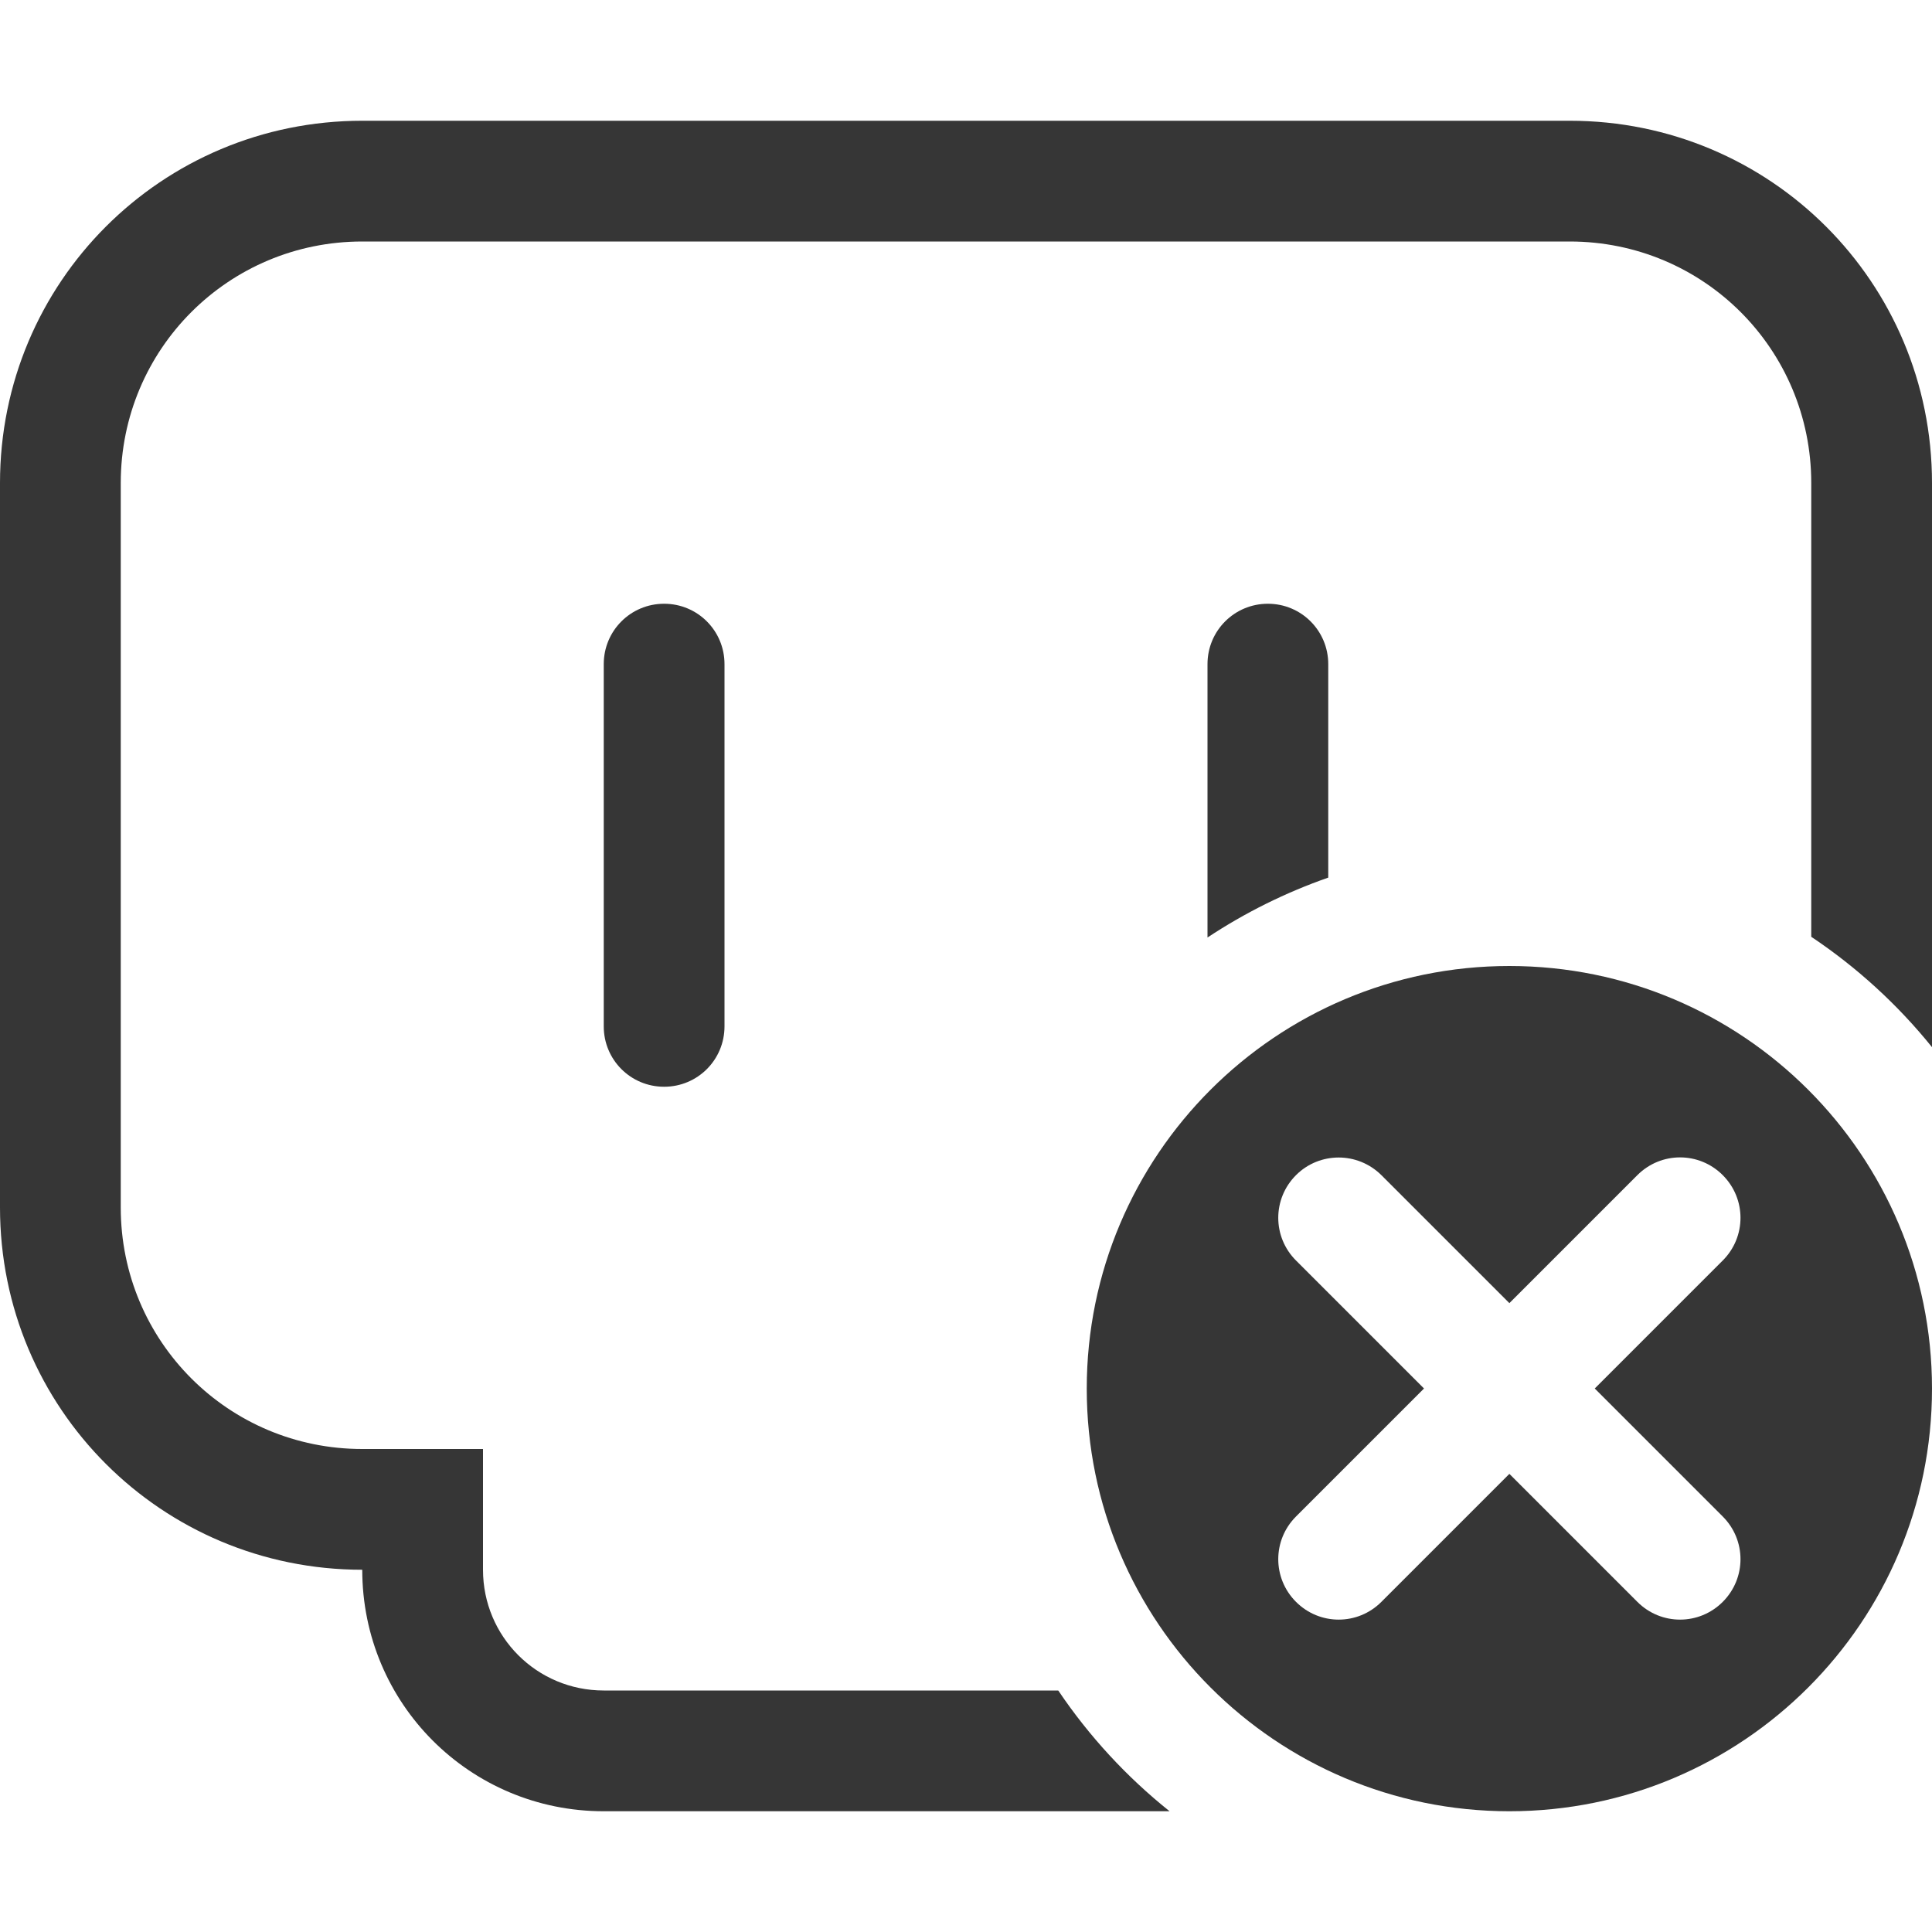
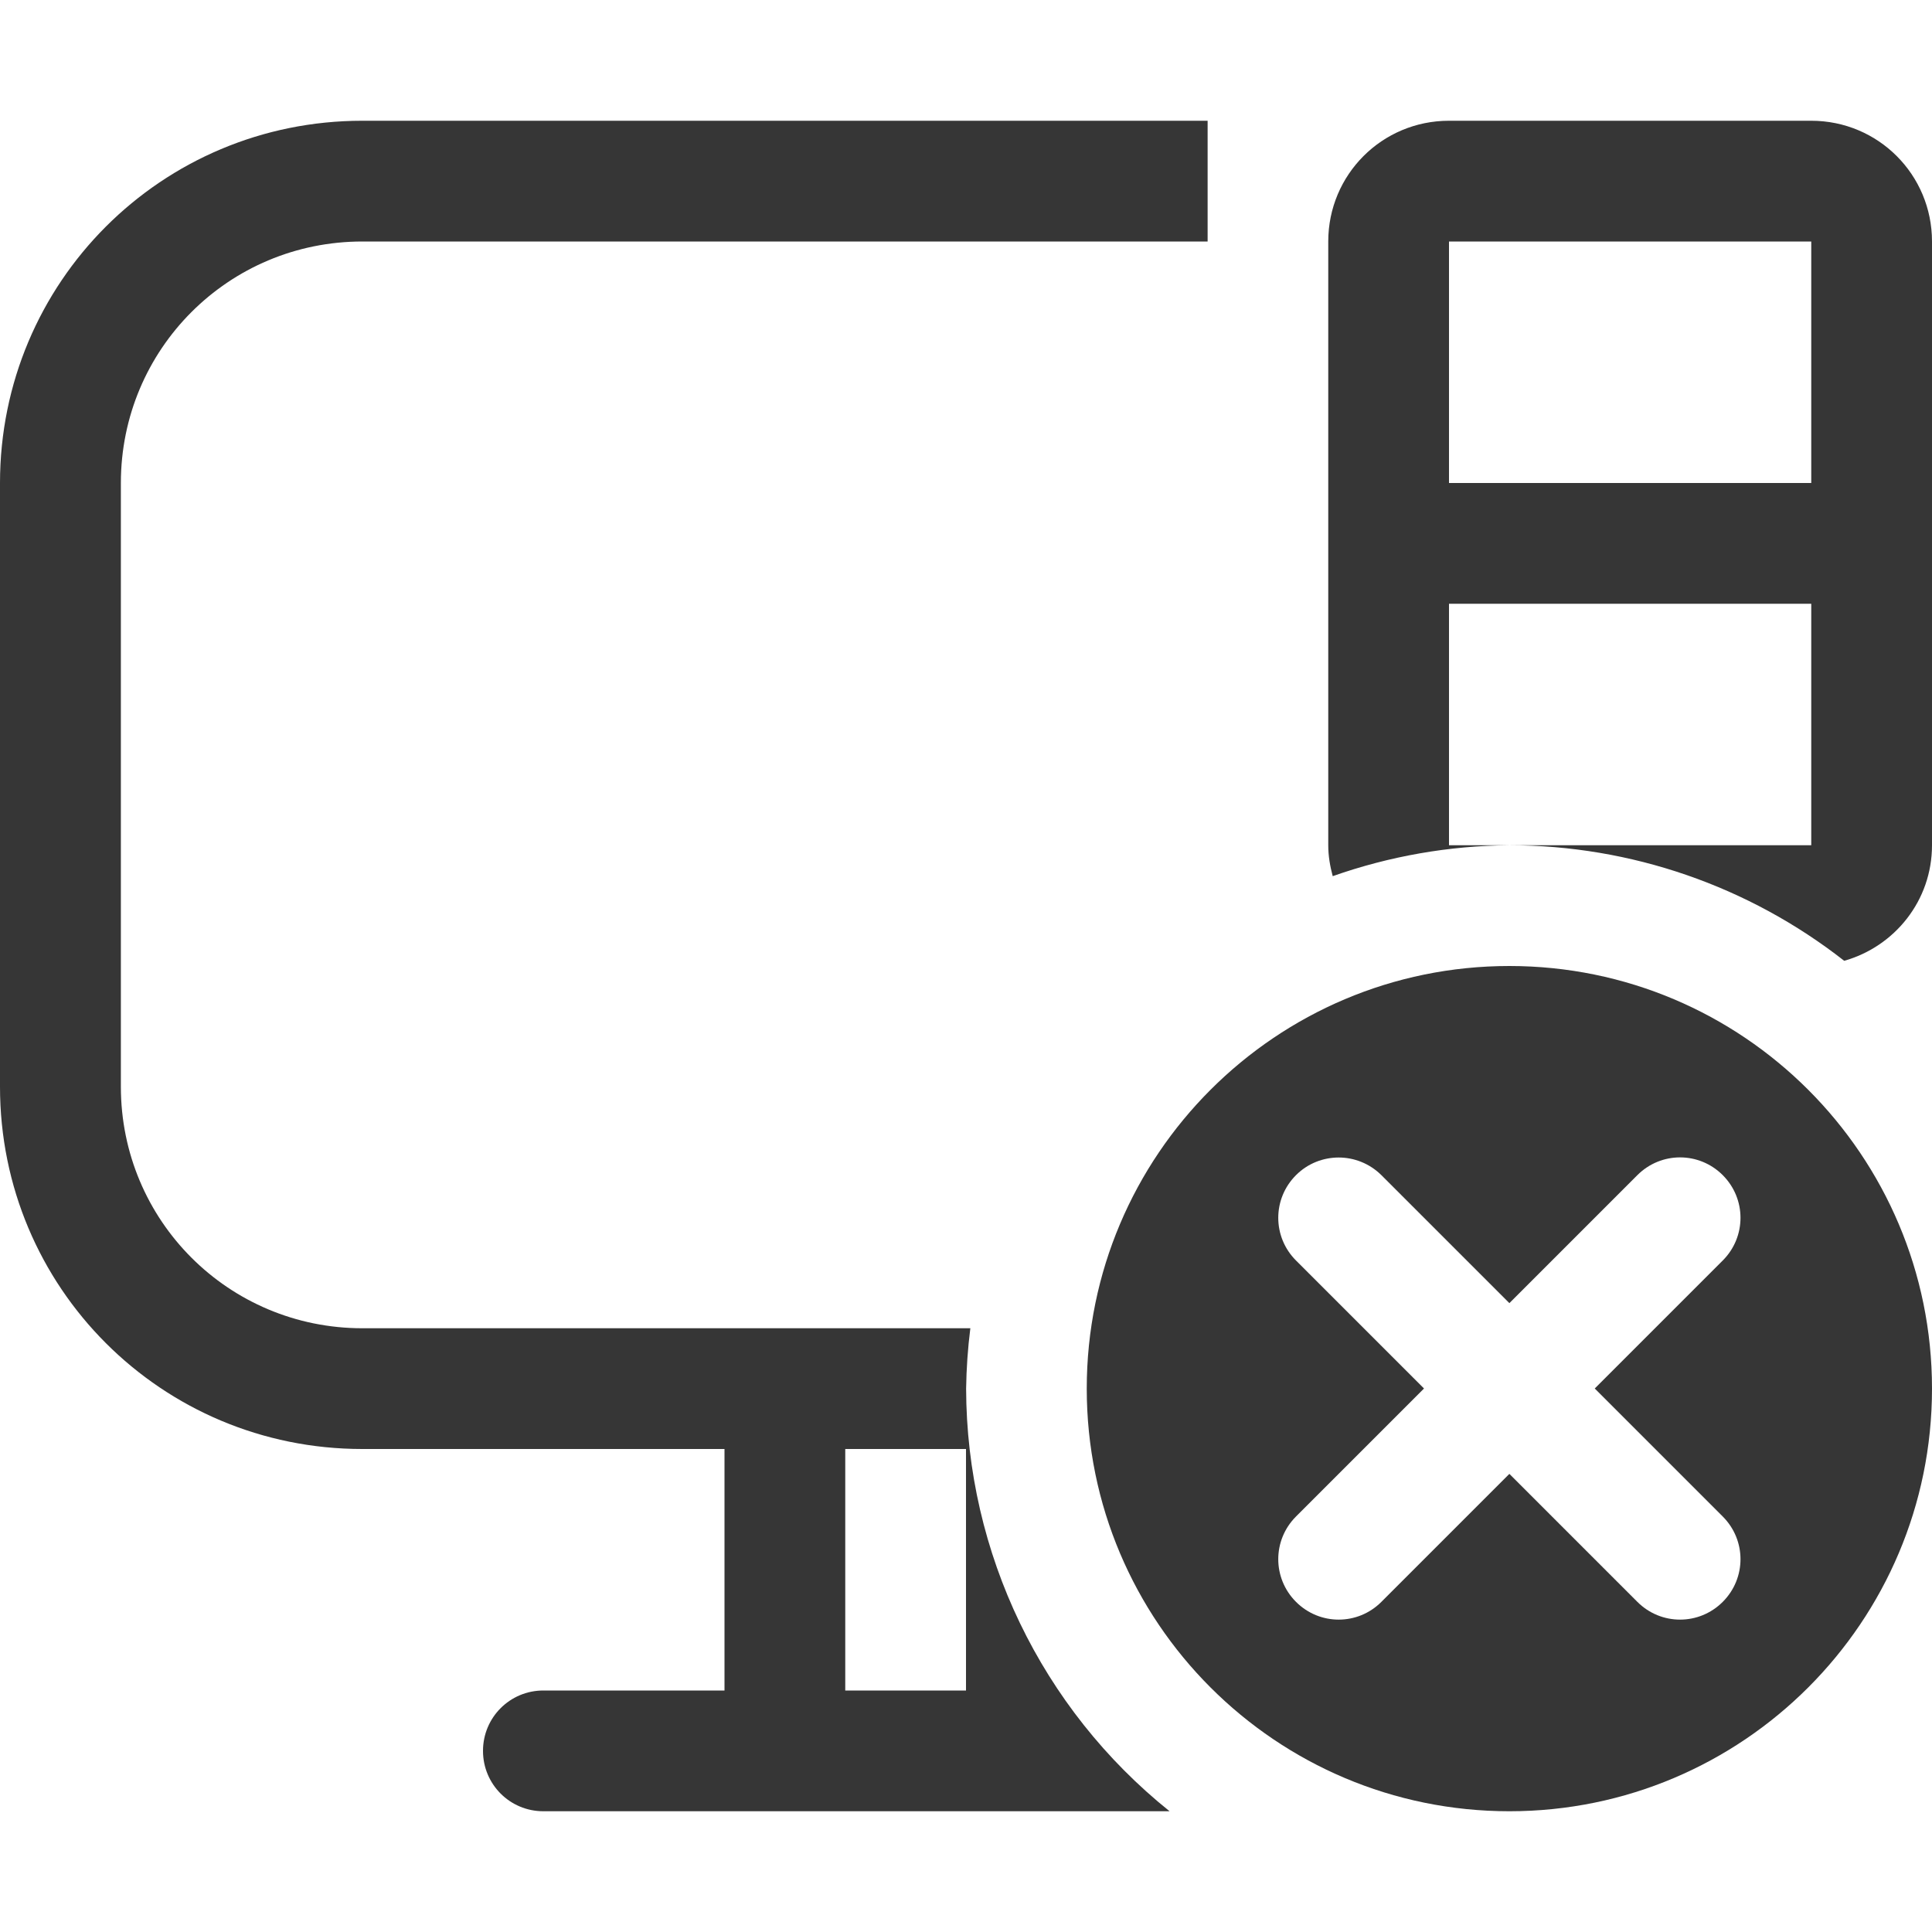
<svg xmlns="http://www.w3.org/2000/svg" width="16" height="16" version="1.1">
  <path d="m12.5 8c-1.933 0-3.5 1.567-3.5 3.5s1.567 3.5 3.5 3.5 3.5-1.567 3.5-3.5-1.567-3.5-3.5-3.5zm-1.414 1.586c0.128 0 0.256 0.049 0.354 0.146l1.06 1.06 1.06-1.06c0.196-0.196 0.511-0.196 0.707 0s0.196 0.511 0 0.707l-1.06 1.06 1.06 1.06c0.196 0.196 0.196 0.511 0 0.707s-0.511 0.196-0.707 0l-1.06-1.06-1.06 1.06c-0.196 0.196-0.511 0.196-0.707 0s-0.196-0.511 0-0.707l1.06-1.06-1.06-1.06c-0.196-0.196-0.196-0.511 0-0.707 0.098-0.098 0.226-0.146 0.354-0.146z" fill="#363636" />
-   <path d="m3 1c-1.662 0-3 1.338-3 3v6c0 1.662 1.338 3 3 3 0 1.108 0.892 2 2 2h4.686a4.5 4.5 0 0 1-0.922-1h-3.764c-0.554 0-1-0.446-1-1v-1h-1c-1.108 0-2-0.892-2-2v-6c0-1.108 0.892-2 2-2h10c1.108 0 2 0.892 2 2v3.758a4.5 4.5 0 0 1 1 0.914v-4.672c0-1.662-1.338-3-3-3h-10zm2.5 4c-0.277 0-0.5 0.223-0.5 0.5v3c0 0.277 0.223 0.5 0.5 0.5s0.5-0.223 0.5-0.5v-3c0-0.277-0.223-0.5-0.5-0.5zm5 0c-0.277 0-0.5 0.223-0.5 0.5v2.264a4.5 4.5 0 0 1 1-0.496v-1.768c0-0.277-0.223-0.5-0.5-0.5z" fill="#363636" />
+   <path d="m3 1c-1.662 0-3 1.338-3 3v5c0 1.662 1.338 3 3 3h3v2h-1.5c-0.277 0-0.5 0.223-0.5 0.5s0.223 0.5 0.5 0.5h5.186a4.5 4.5 0 0 1-1.685-3.5 4.5 4.5 0 0 1 0.035-0.5h-5.035c-1.108 0-2-0.892-2-2v-5c0-1.108 0.892-2 2-2h7v-1h-7zm9 0c-0.554 0-1 0.446-1 1v2 1 2c0 0.089 0.015 0.174 0.037 0.256a4.5 4.5 0 0 1 1.463-0.256h-0.5v-2h3v2h-1.5-1a4.5 4.5 0 0 1 2.773 0.957c0.419-0.119 0.727-0.499 0.727-0.957v-5c0-0.554-0.446-1-1-1h-3zm0 1h3v2h-3v-2zm-5 10h1v2h-1v-2z" fill="#363636" />
</svg>
